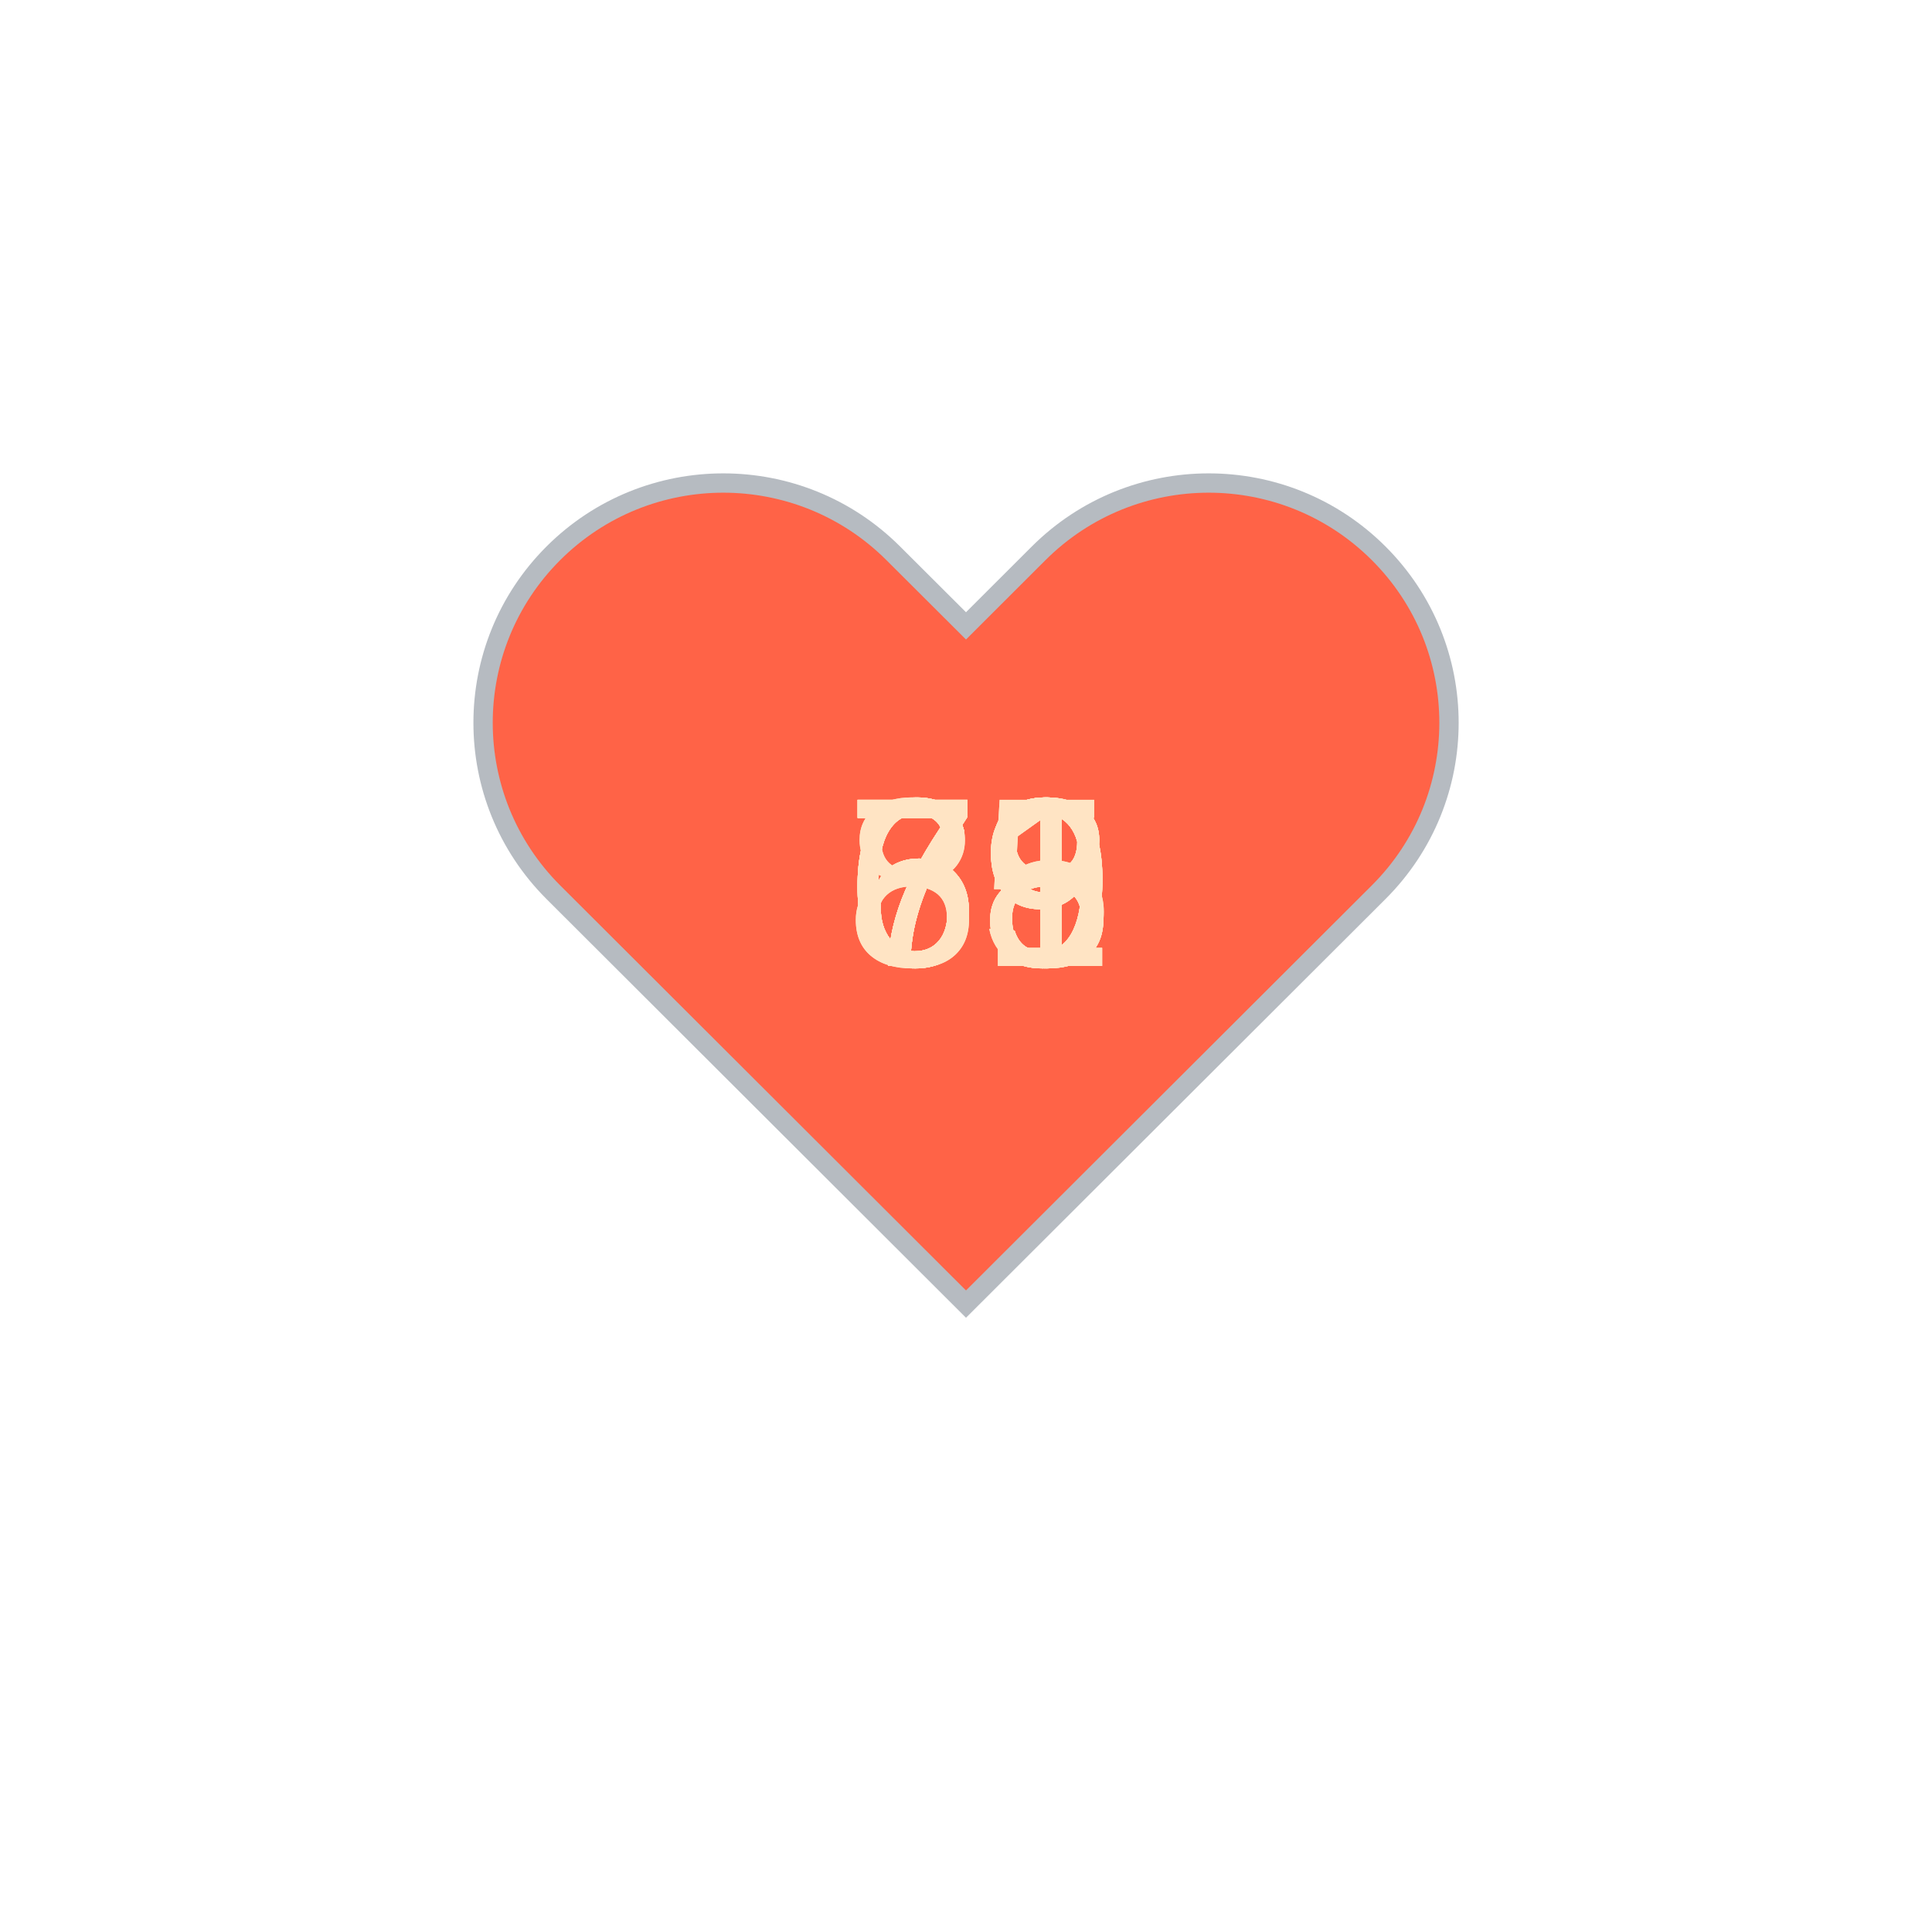
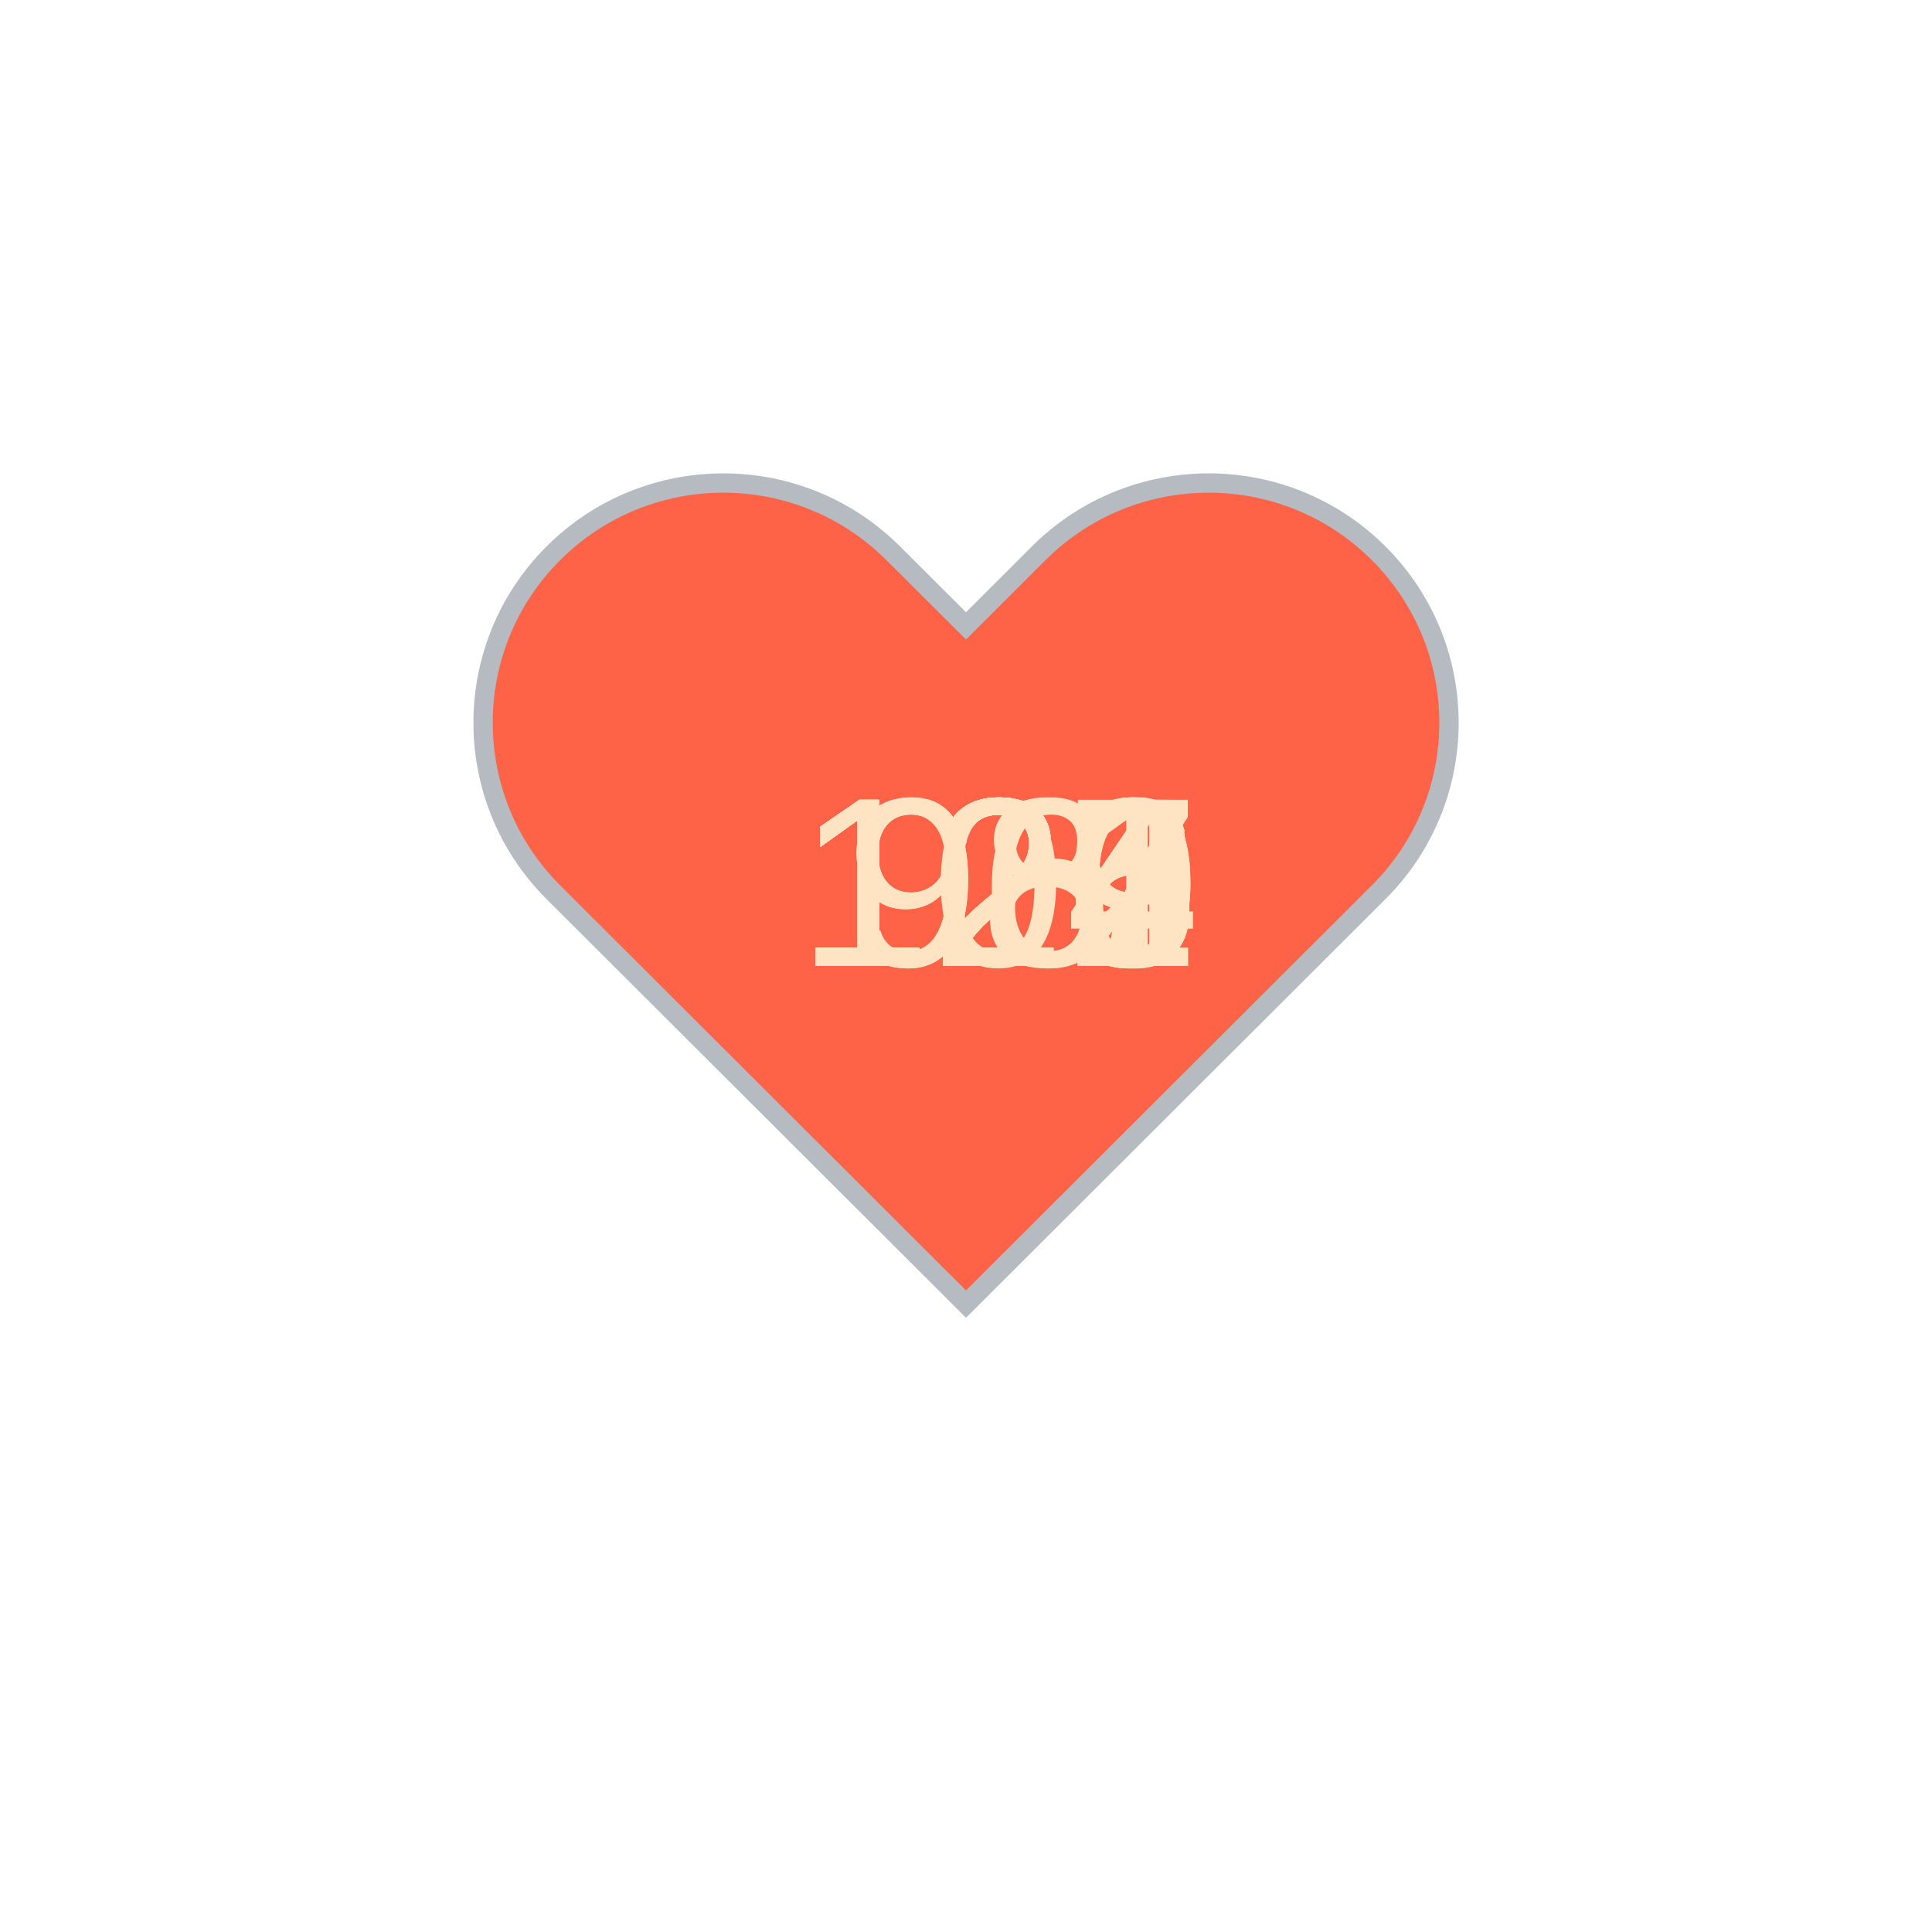
<svg xmlns="http://www.w3.org/2000/svg" baseProfile="full" height="150" version="1.1" viewBox="0,0,200,200" width="150">
  <defs />
  <g transform="translate(100 100)">
    <path d="M92.71,7.27L92.71,7.27c-9.71-9.69-25.46-9.69-35.18,0L50,14.79l-7.54-7.52C32.75-2.42,17-2.42,7.29,7.27v0 c-9.71,9.69-9.71,25.41,0,35.1L50,85l42.71-42.63C102.43,32.68,102.43,16.96,92.71,7.27z" fill="tomato" stroke="#B6BBC1" stroke-width="2" transform="translate(-50 -50)" />
-     <animateTransform additive="sum" attributeName="transform" dur="36s" repeatCount="indefinite" type="scale" values="1.5;1;0.75;1;0.75;1;1.125;1;1.125;1;0.875;1;1.25;1;0.875;1;0.75;1;0.75;1;1.125;1;0.75;1;0.75;1;0.75;1;0.75;" />
-     <text fill="bisque" style="font-size:25px; font-family:Arial" transform="translate(-12.5 0)">89<animate attributeName="opacity" dur="36s" keyTimes="0;0.07;0.13;0.2;0.27;0.33;0.4;0.47;0.53;0.6;0.67;0.73;0.8;0.87;0.93;1.0" repeatCount="indefinite" values="1;0;0;0;0;0;0;0;0;0;0;0;0;0;0;0" />
+     <animateTransform additive="sum" attributeName="transform" dur="36s" repeatCount="indefinite" type="scale" values="1.5;1;1.5;1;1.375;1;1.375;1;1.375;1;1.375;1;1.375;1;1.375;1;1.25;1;1.25;1;1.25;1;1.25;1;0.75;1;0.75;1;0.75;" />
+     <text fill="bisque" style="font-size:25px; font-family:Arial" transform="translate(-17.5 0)">129<animate attributeName="opacity" dur="36s" keyTimes="0;0.07;0.13;0.2;0.27;0.33;0.4;0.47;0.53;0.6;0.67;0.73;0.8;0.87;0.93;1.0" repeatCount="indefinite" values="1;0;0;0;0;0;0;0;0;0;0;0;0;0;0;0" />
    </text>
-     <text fill="bisque" style="font-size:25px; font-family:Arial" transform="translate(-12.5 0)">69<animate attributeName="opacity" dur="36s" keyTimes="0;0.07;0.13;0.2;0.27;0.33;0.4;0.47;0.53;0.6;0.67;0.73;0.8;0.87;0.93;1.0" repeatCount="indefinite" values="0;1;0;0;0;0;0;0;0;0;0;0;0;0;0;0" />
+     <text fill="bisque" style="font-size:25px; font-family:Arial" transform="translate(-17.5 0)">129<animate attributeName="opacity" dur="36s" keyTimes="0;0.07;0.13;0.2;0.27;0.33;0.4;0.47;0.53;0.6;0.67;0.73;0.8;0.87;0.93;1.0" repeatCount="indefinite" values="0;1;0;0;0;0;0;0;0;0;0;0;0;0;0;0" />
    </text>
-     <text fill="bisque" style="font-size:25px; font-family:Arial" transform="translate(-12.5 0)">71<animate attributeName="opacity" dur="36s" keyTimes="0;0.07;0.13;0.2;0.27;0.33;0.4;0.47;0.53;0.6;0.67;0.73;0.8;0.87;0.93;1.0" repeatCount="indefinite" values="0;0;1;0;0;0;0;0;0;0;0;0;0;0;0;0" />
+     <text fill="bisque" style="font-size:25px; font-family:Arial" transform="translate(-17.5 0)">127<animate attributeName="opacity" dur="36s" keyTimes="0;0.07;0.13;0.2;0.27;0.33;0.4;0.47;0.53;0.6;0.67;0.73;0.8;0.87;0.93;1.0" repeatCount="indefinite" values="0;0;1;0;0;0;0;0;0;0;0;0;0;0;0;0" />
    </text>
-     <text fill="bisque" style="font-size:25px; font-family:Arial" transform="translate(-12.5 0)">78<animate attributeName="opacity" dur="36s" keyTimes="0;0.07;0.13;0.2;0.27;0.33;0.4;0.47;0.53;0.6;0.67;0.73;0.8;0.87;0.93;1.0" repeatCount="indefinite" values="0;0;0;1;0;0;0;0;0;0;0;0;0;0;0;0" />
+     <text fill="bisque" style="font-size:25px; font-family:Arial" transform="translate(-17.5 0)">127<animate attributeName="opacity" dur="36s" keyTimes="0;0.07;0.13;0.2;0.27;0.33;0.4;0.47;0.53;0.6;0.67;0.73;0.8;0.87;0.93;1.0" repeatCount="indefinite" values="0;0;0;1;0;0;0;0;0;0;0;0;0;0;0;0" />
    </text>
-     <text fill="bisque" style="font-size:25px; font-family:Arial" transform="translate(-12.5 0)">78<animate attributeName="opacity" dur="36s" keyTimes="0;0.07;0.13;0.2;0.27;0.33;0.4;0.47;0.53;0.6;0.67;0.73;0.8;0.87;0.93;1.0" repeatCount="indefinite" values="0;0;0;0;1;0;0;0;0;0;0;0;0;0;0;0" />
+     <text fill="bisque" style="font-size:25px; font-family:Arial" transform="translate(-17.5 0)">126<animate attributeName="opacity" dur="36s" keyTimes="0;0.07;0.13;0.2;0.27;0.33;0.4;0.47;0.53;0.6;0.67;0.73;0.8;0.87;0.93;1.0" repeatCount="indefinite" values="0;0;0;0;1;0;0;0;0;0;0;0;0;0;0;0" />
    </text>
-     <text fill="bisque" style="font-size:25px; font-family:Arial" transform="translate(-12.5 0)">75<animate attributeName="opacity" dur="36s" keyTimes="0;0.07;0.13;0.2;0.27;0.33;0.4;0.47;0.53;0.6;0.67;0.73;0.8;0.87;0.93;1.0" repeatCount="indefinite" values="0;0;0;0;0;1;0;0;0;0;0;0;0;0;0;0" />
+     <text fill="bisque" style="font-size:25px; font-family:Arial" transform="translate(-17.5 0)">126<animate attributeName="opacity" dur="36s" keyTimes="0;0.07;0.13;0.2;0.27;0.33;0.4;0.47;0.53;0.6;0.67;0.73;0.8;0.87;0.93;1.0" repeatCount="indefinite" values="0;0;0;0;0;1;0;0;0;0;0;0;0;0;0;0" />
    </text>
-     <text fill="bisque" style="font-size:25px; font-family:Arial" transform="translate(-12.5 0)">81<animate attributeName="opacity" dur="36s" keyTimes="0;0.07;0.13;0.2;0.27;0.33;0.4;0.47;0.53;0.6;0.67;0.73;0.8;0.87;0.93;1.0" repeatCount="indefinite" values="0;0;0;0;0;0;1;0;0;0;0;0;0;0;0;0" />
+     <text fill="bisque" style="font-size:25px; font-family:Arial" transform="translate(-17.5 0)">124<animate attributeName="opacity" dur="36s" keyTimes="0;0.07;0.13;0.2;0.27;0.33;0.4;0.47;0.53;0.6;0.67;0.73;0.8;0.87;0.93;1.0" repeatCount="indefinite" values="0;0;0;0;0;0;1;0;0;0;0;0;0;0;0;0" />
    </text>
-     <text fill="bisque" style="font-size:25px; font-family:Arial" transform="translate(-12.5 0)">75<animate attributeName="opacity" dur="36s" keyTimes="0;0.07;0.13;0.2;0.27;0.33;0.4;0.47;0.53;0.6;0.67;0.73;0.8;0.87;0.93;1.0" repeatCount="indefinite" values="0;0;0;0;0;0;0;1;0;0;0;0;0;0;0;0" />
+     <text fill="bisque" style="font-size:25px; font-family:Arial" transform="translate(-17.5 0)">124<animate attributeName="opacity" dur="36s" keyTimes="0;0.07;0.13;0.2;0.27;0.33;0.4;0.47;0.53;0.6;0.67;0.73;0.8;0.87;0.93;1.0" repeatCount="indefinite" values="0;0;0;0;0;0;0;1;0;0;0;0;0;0;0;0" />
    </text>
-     <text fill="bisque" style="font-size:25px; font-family:Arial" transform="translate(-12.5 0)">68<animate attributeName="opacity" dur="36s" keyTimes="0;0.07;0.13;0.2;0.27;0.33;0.4;0.47;0.53;0.6;0.67;0.73;0.8;0.87;0.93;1.0" repeatCount="indefinite" values="0;0;0;0;0;0;0;0;1;0;0;0;0;0;0;0" />
+     <text fill="bisque" style="font-size:25px; font-family:Arial" transform="translate(-17.5 0)">122<animate attributeName="opacity" dur="36s" keyTimes="0;0.07;0.13;0.2;0.27;0.33;0.4;0.47;0.53;0.6;0.67;0.73;0.8;0.87;0.93;1.0" repeatCount="indefinite" values="0;0;0;0;0;0;0;0;1;0;0;0;0;0;0;0" />
    </text>
-     <text fill="bisque" style="font-size:25px; font-family:Arial" transform="translate(-12.5 0)">69<animate attributeName="opacity" dur="36s" keyTimes="0;0.07;0.13;0.2;0.27;0.33;0.4;0.47;0.53;0.6;0.67;0.73;0.8;0.87;0.93;1.0" repeatCount="indefinite" values="0;0;0;0;0;0;0;0;0;1;0;0;0;0;0;0" />
+     <text fill="bisque" style="font-size:25px; font-family:Arial" transform="translate(-17.5 0)">122<animate attributeName="opacity" dur="36s" keyTimes="0;0.07;0.13;0.2;0.27;0.33;0.4;0.47;0.53;0.6;0.67;0.73;0.8;0.87;0.93;1.0" repeatCount="indefinite" values="0;0;0;0;0;0;0;0;0;1;0;0;0;0;0;0" />
    </text>
-     <text fill="bisque" style="font-size:25px; font-family:Arial" transform="translate(-12.5 0)">78<animate attributeName="opacity" dur="36s" keyTimes="0;0.07;0.13;0.2;0.27;0.33;0.4;0.47;0.53;0.6;0.67;0.73;0.8;0.87;0.93;1.0" repeatCount="indefinite" values="0;0;0;0;0;0;0;0;0;0;1;0;0;0;0;0" />
+     <text fill="bisque" style="font-size:25px; font-family:Arial" transform="translate(-17.5 0)">120<animate attributeName="opacity" dur="36s" keyTimes="0;0.07;0.13;0.2;0.27;0.33;0.4;0.47;0.53;0.6;0.67;0.73;0.8;0.87;0.93;1.0" repeatCount="indefinite" values="0;0;0;0;0;0;0;0;0;0;1;0;0;0;0;0" />
    </text>
-     <text fill="bisque" style="font-size:25px; font-family:Arial" transform="translate(-12.5 0)">69<animate attributeName="opacity" dur="36s" keyTimes="0;0.07;0.13;0.2;0.27;0.33;0.4;0.47;0.53;0.6;0.67;0.73;0.8;0.87;0.93;1.0" repeatCount="indefinite" values="0;0;0;0;0;0;0;0;0;0;0;1;0;0;0;0" />
+     <text fill="bisque" style="font-size:25px; font-family:Arial" transform="translate(-17.5 0)">120<animate attributeName="opacity" dur="36s" keyTimes="0;0.07;0.13;0.2;0.27;0.33;0.4;0.47;0.53;0.6;0.67;0.73;0.8;0.87;0.93;1.0" repeatCount="indefinite" values="0;0;0;0;0;0;0;0;0;0;0;1;0;0;0;0" />
    </text>
-     <text fill="bisque" style="font-size:25px; font-family:Arial" transform="translate(-12.5 0)">68<animate attributeName="opacity" dur="36s" keyTimes="0;0.07;0.13;0.2;0.27;0.33;0.4;0.47;0.53;0.6;0.67;0.73;0.8;0.87;0.93;1.0" repeatCount="indefinite" values="0;0;0;0;0;0;0;0;0;0;0;0;1;0;0;0" />
+     <text fill="bisque" style="font-size:25px; font-family:Arial" transform="translate(-12.5 0)">98<animate attributeName="opacity" dur="36s" keyTimes="0;0.07;0.13;0.2;0.27;0.33;0.4;0.47;0.53;0.6;0.67;0.73;0.8;0.87;0.93;1.0" repeatCount="indefinite" values="0;0;0;0;0;0;0;0;0;0;0;0;1;0;0;0" />
    </text>
-     <text fill="bisque" style="font-size:25px; font-family:Arial" transform="translate(-12.5 0)">69<animate attributeName="opacity" dur="36s" keyTimes="0;0.07;0.13;0.2;0.27;0.33;0.4;0.47;0.53;0.6;0.67;0.73;0.8;0.87;0.93;1.0" repeatCount="indefinite" values="0;0;0;0;0;0;0;0;0;0;0;0;0;1;0;0" />
+     <text fill="bisque" style="font-size:25px; font-family:Arial" transform="translate(-17.5 0)">101<animate attributeName="opacity" dur="36s" keyTimes="0;0.07;0.13;0.2;0.27;0.33;0.4;0.47;0.53;0.6;0.67;0.73;0.8;0.87;0.93;1.0" repeatCount="indefinite" values="0;0;0;0;0;0;0;0;0;0;0;0;0;1;0;0" />
    </text>
-     <text fill="bisque" style="font-size:25px; font-family:Arial" transform="translate(-12.5 0)">71<animate attributeName="opacity" dur="36s" keyTimes="0;0.07;0.13;0.2;0.27;0.33;0.4;0.47;0.53;0.6;0.67;0.73;0.8;0.87;0.93;1.0" repeatCount="indefinite" values="0;0;0;0;0;0;0;0;0;0;0;0;0;0;1;0" />
+     <text fill="bisque" style="font-size:25px; font-family:Arial" transform="translate(-12.5 0)">96<animate attributeName="opacity" dur="36s" keyTimes="0;0.07;0.13;0.2;0.27;0.33;0.4;0.47;0.53;0.6;0.67;0.73;0.8;0.87;0.93;1.0" repeatCount="indefinite" values="0;0;0;0;0;0;0;0;0;0;0;0;0;0;1;0" />
    </text>
  </g>
</svg>
